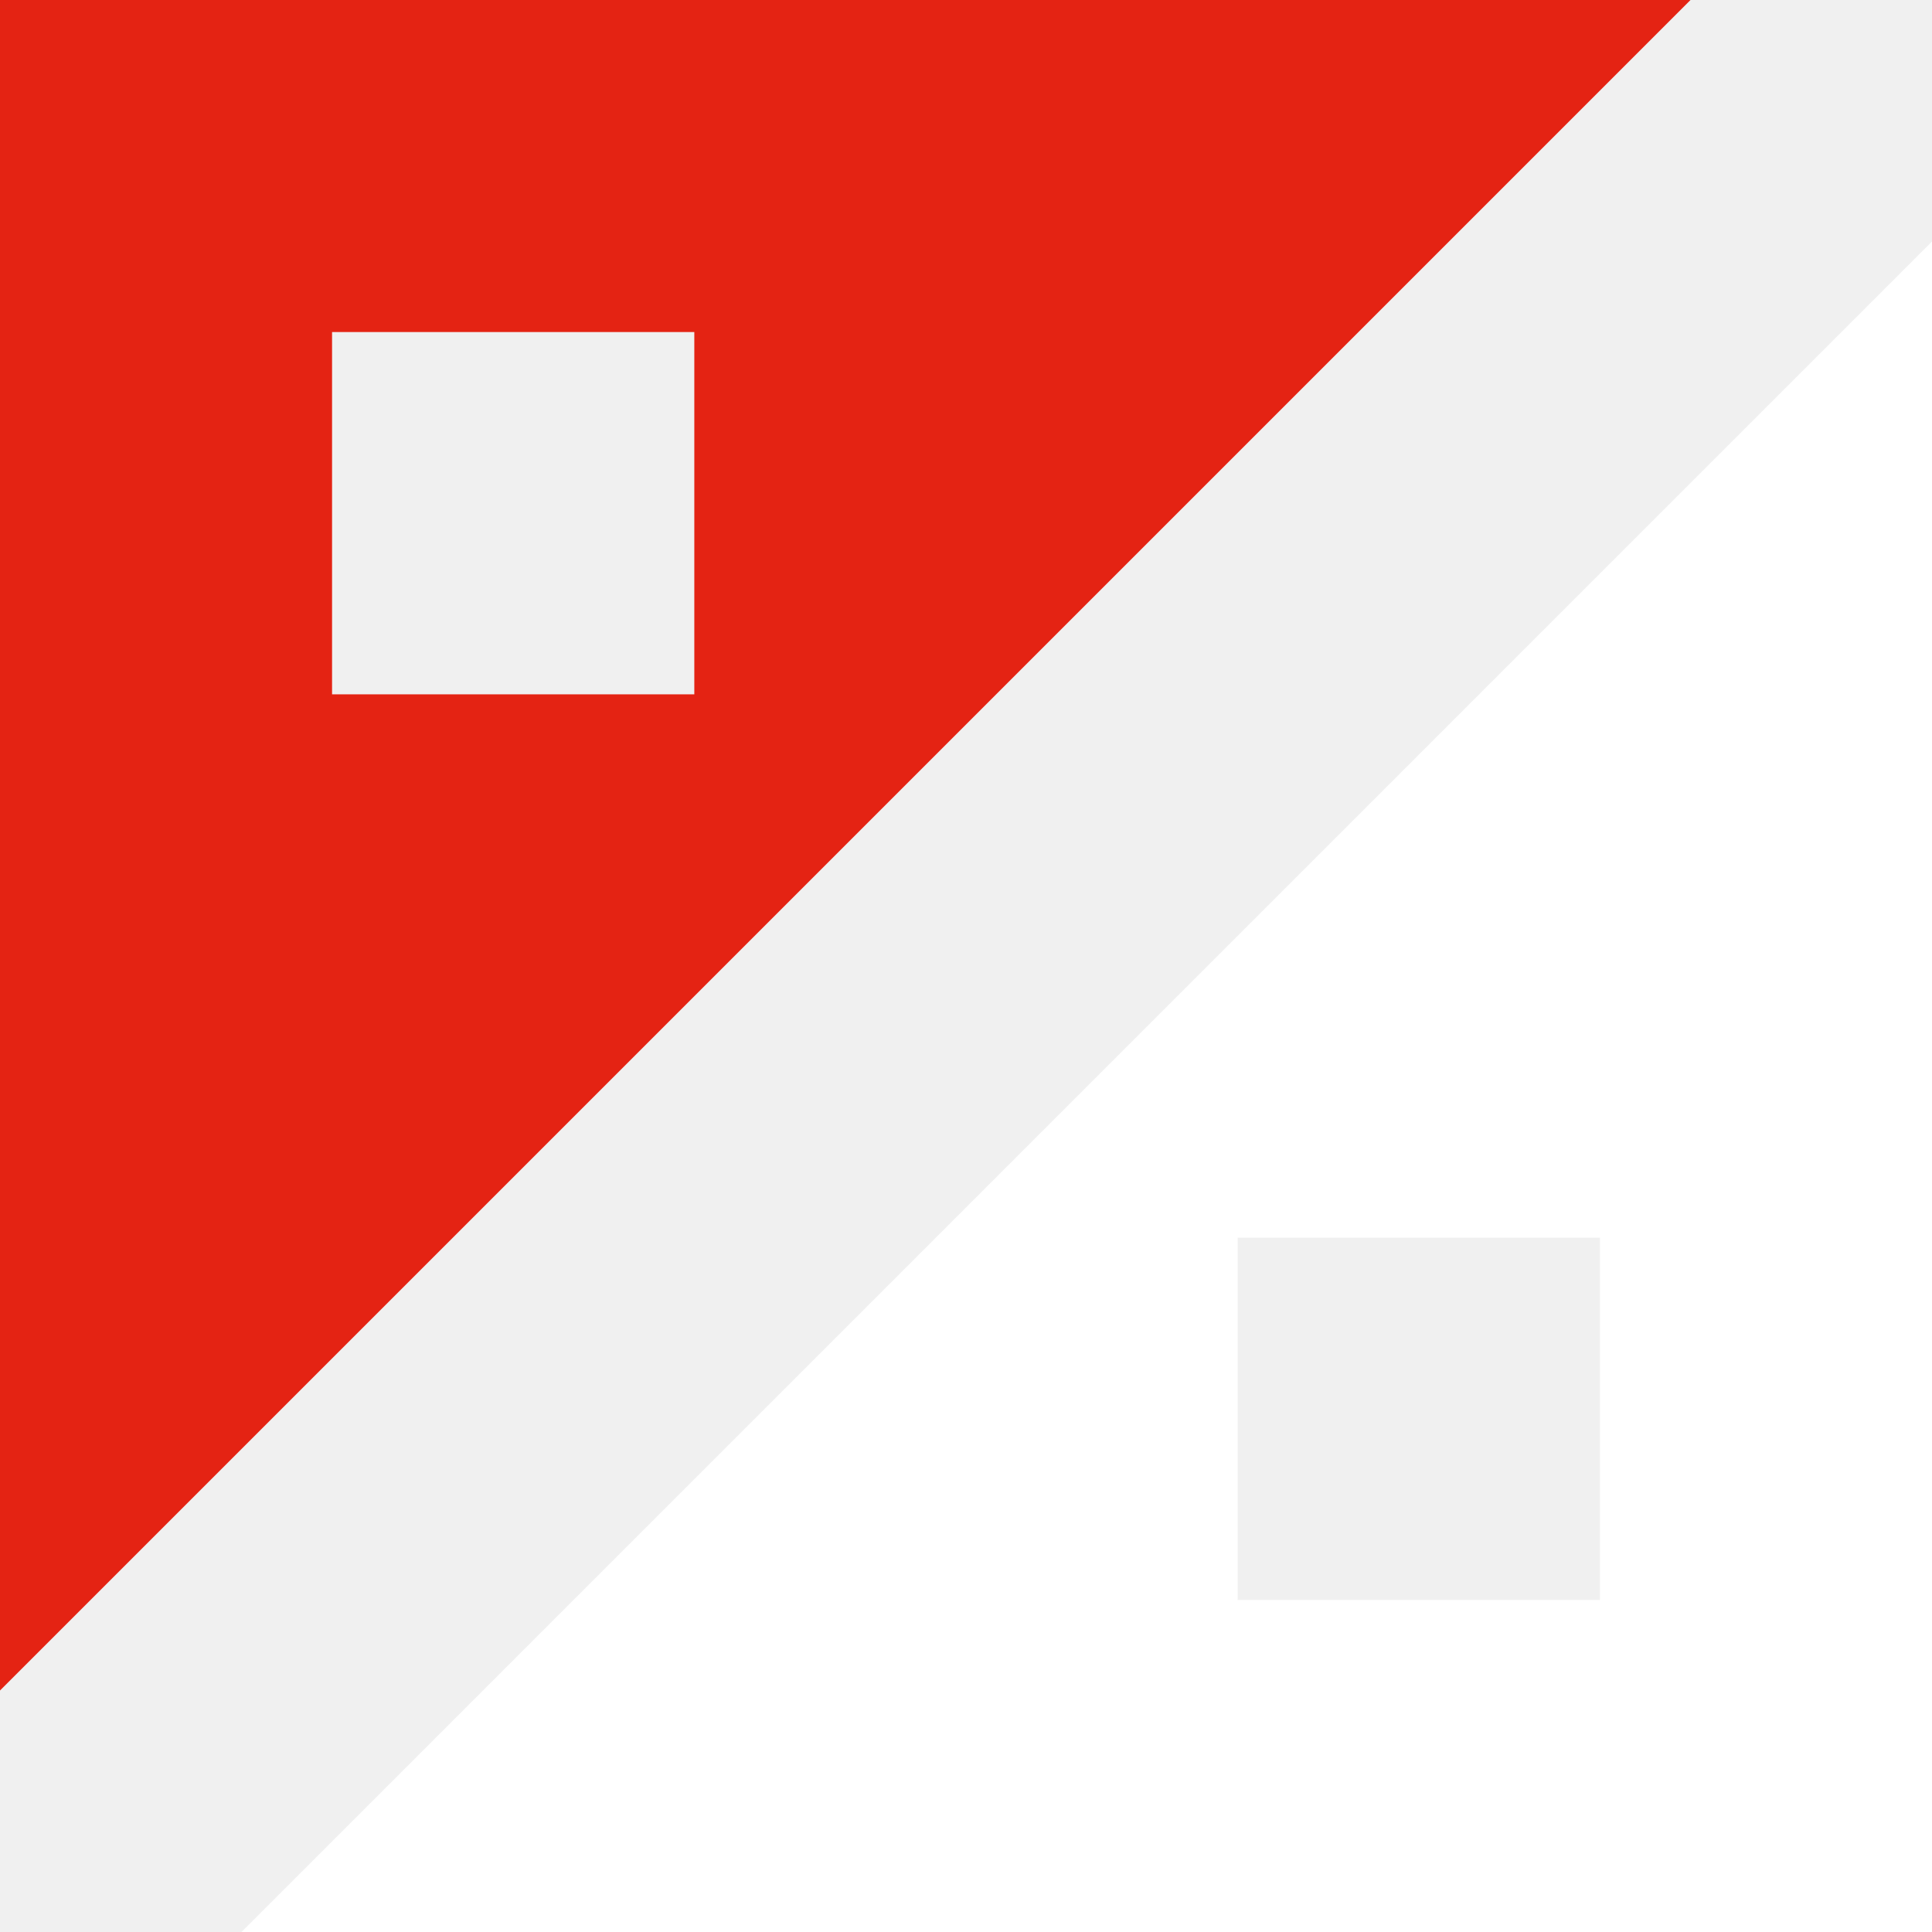
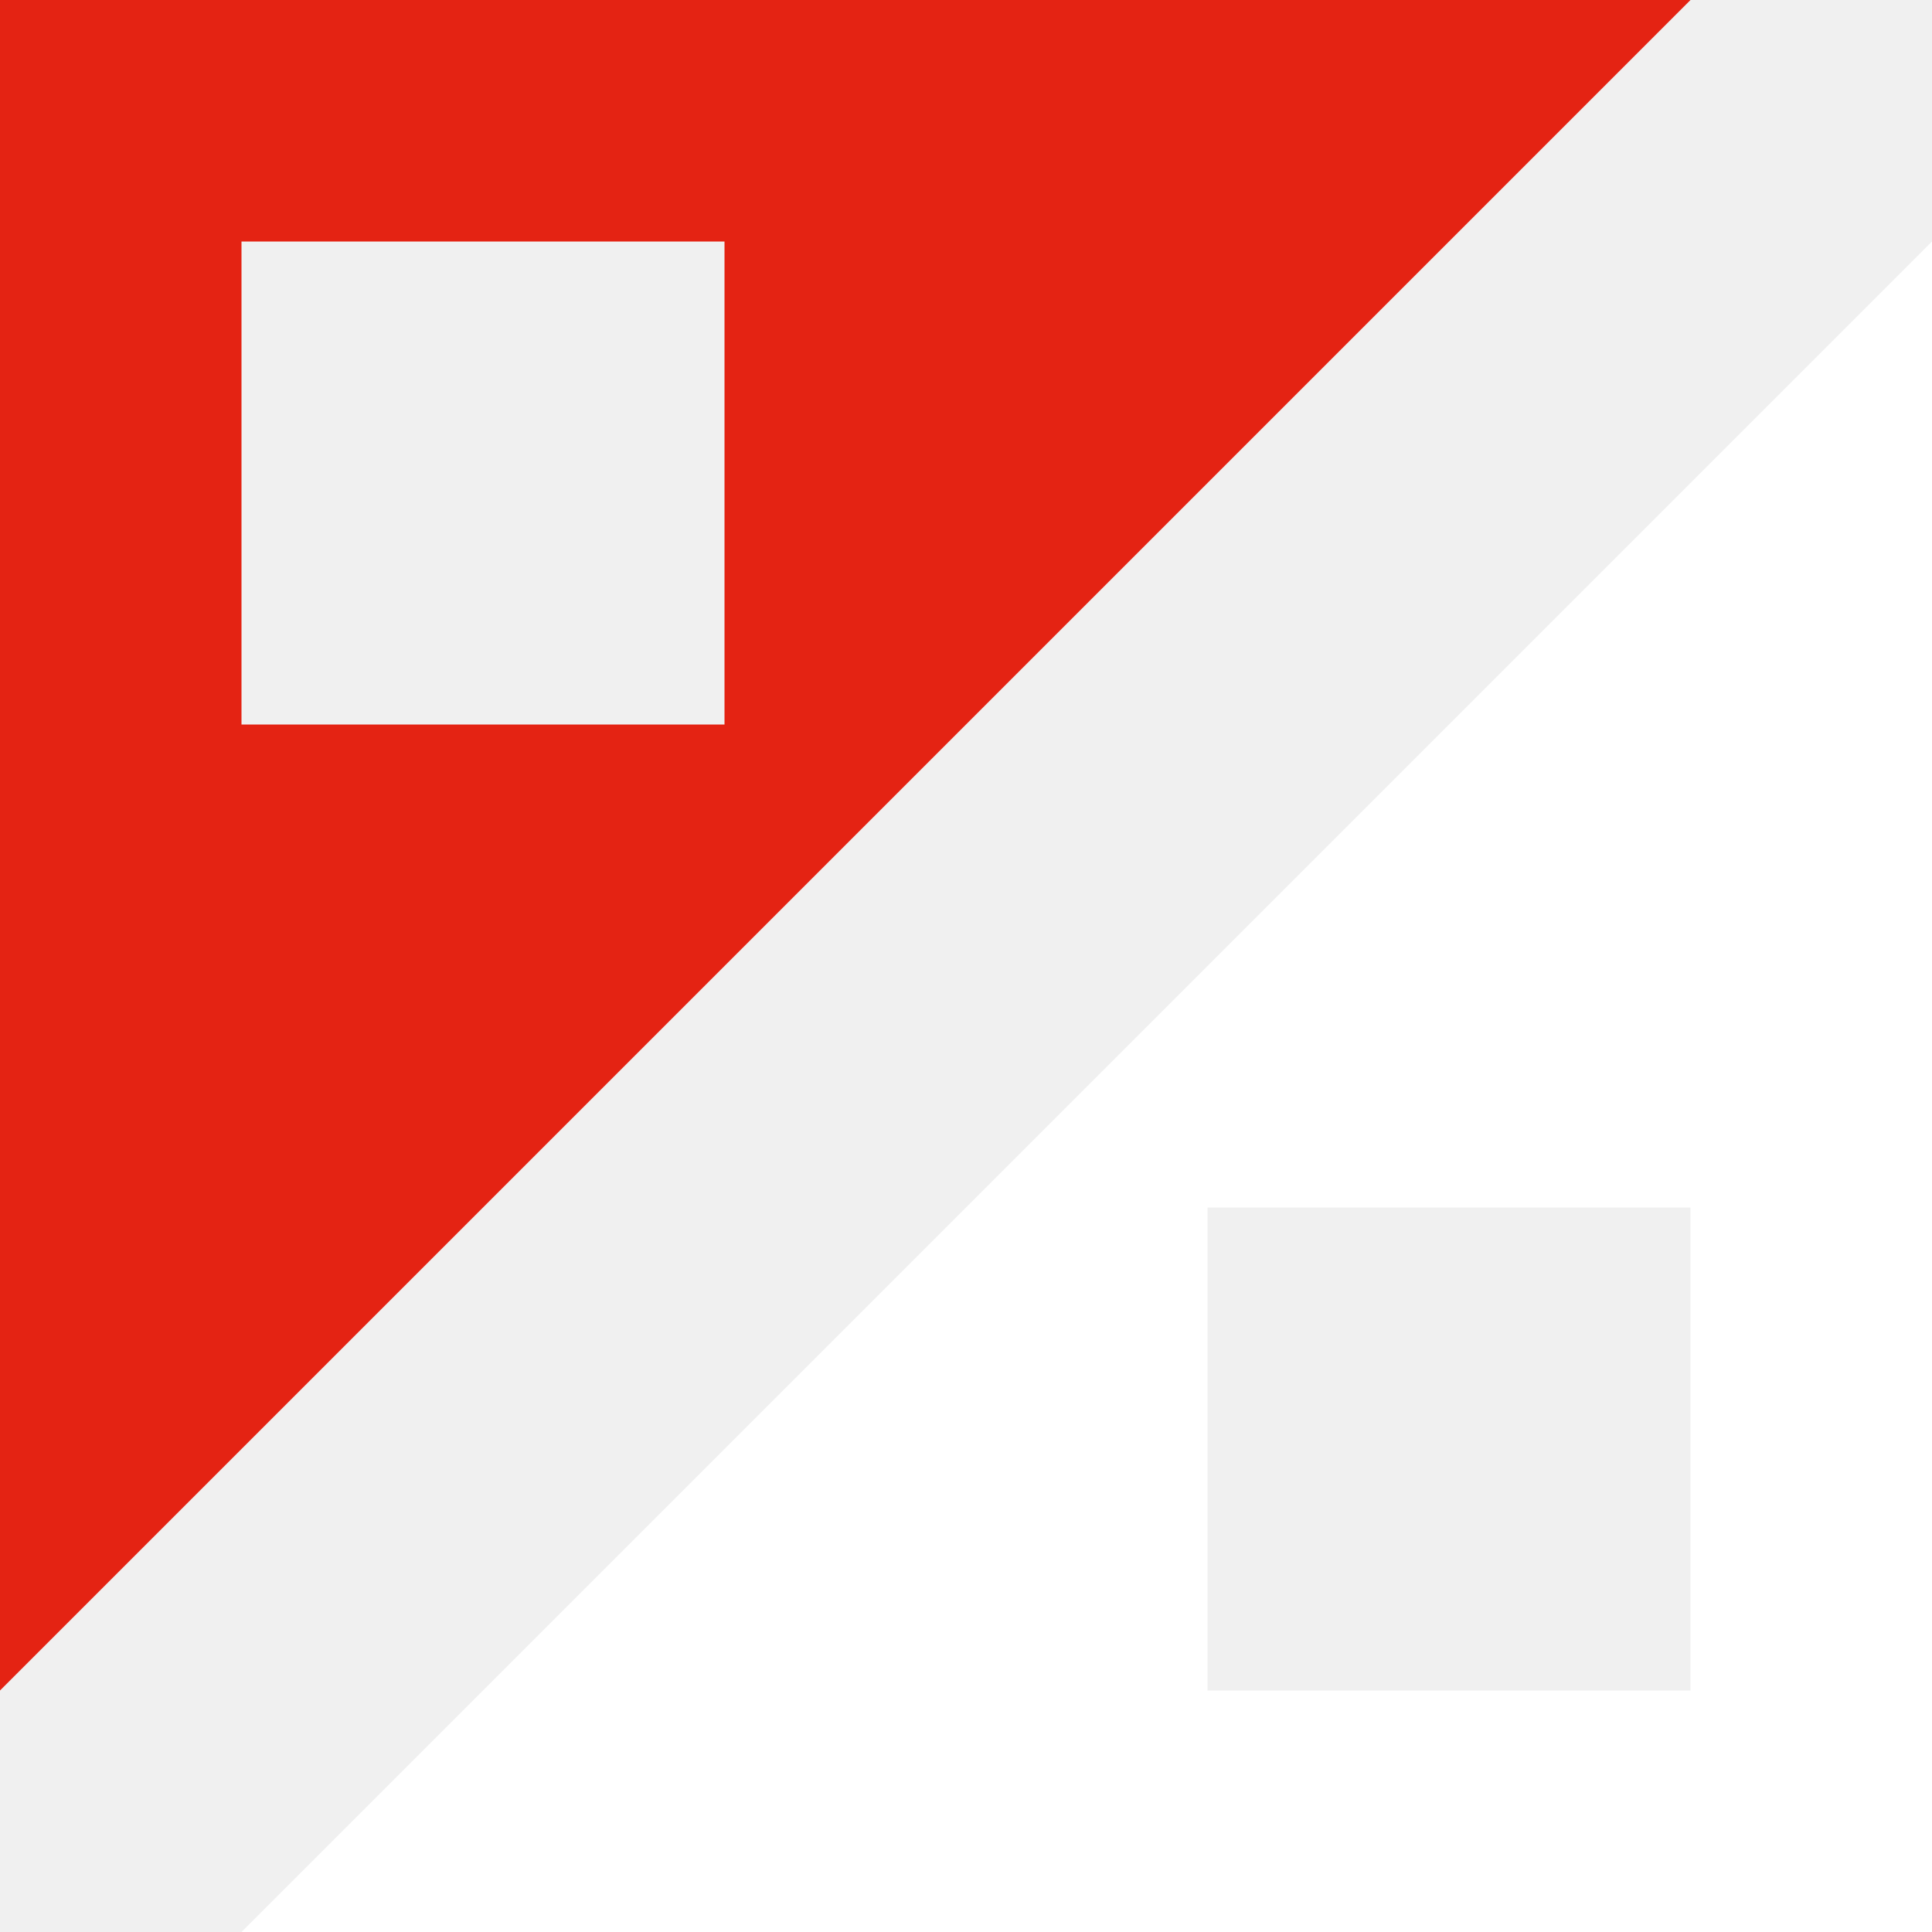
<svg xmlns="http://www.w3.org/2000/svg" width="28" height="28" viewBox="0 0 32 32">
-   <path fill="#E42313" fill-rule="evenodd" d="M0 0 H28 L0 28 Z M5.5 5.5 h6 v6 h-6 Z" />
-   <path fill="#FFFFFF" fill-rule="evenodd" d="M32 4 V32 H4 Z M20.5 20.5 h6 v6 h-6 Z" />
+   <path fill="#E42313" fill-rule="evenodd" d="M0 0 H28 L0 28 Z M4 4 h8 v8 h-8 Z" />
+   <path fill="#FFFFFF" fill-rule="evenodd" d="M32 4 V32 H4 Z M20 20 h8 v8 h-8 Z" />
</svg>
